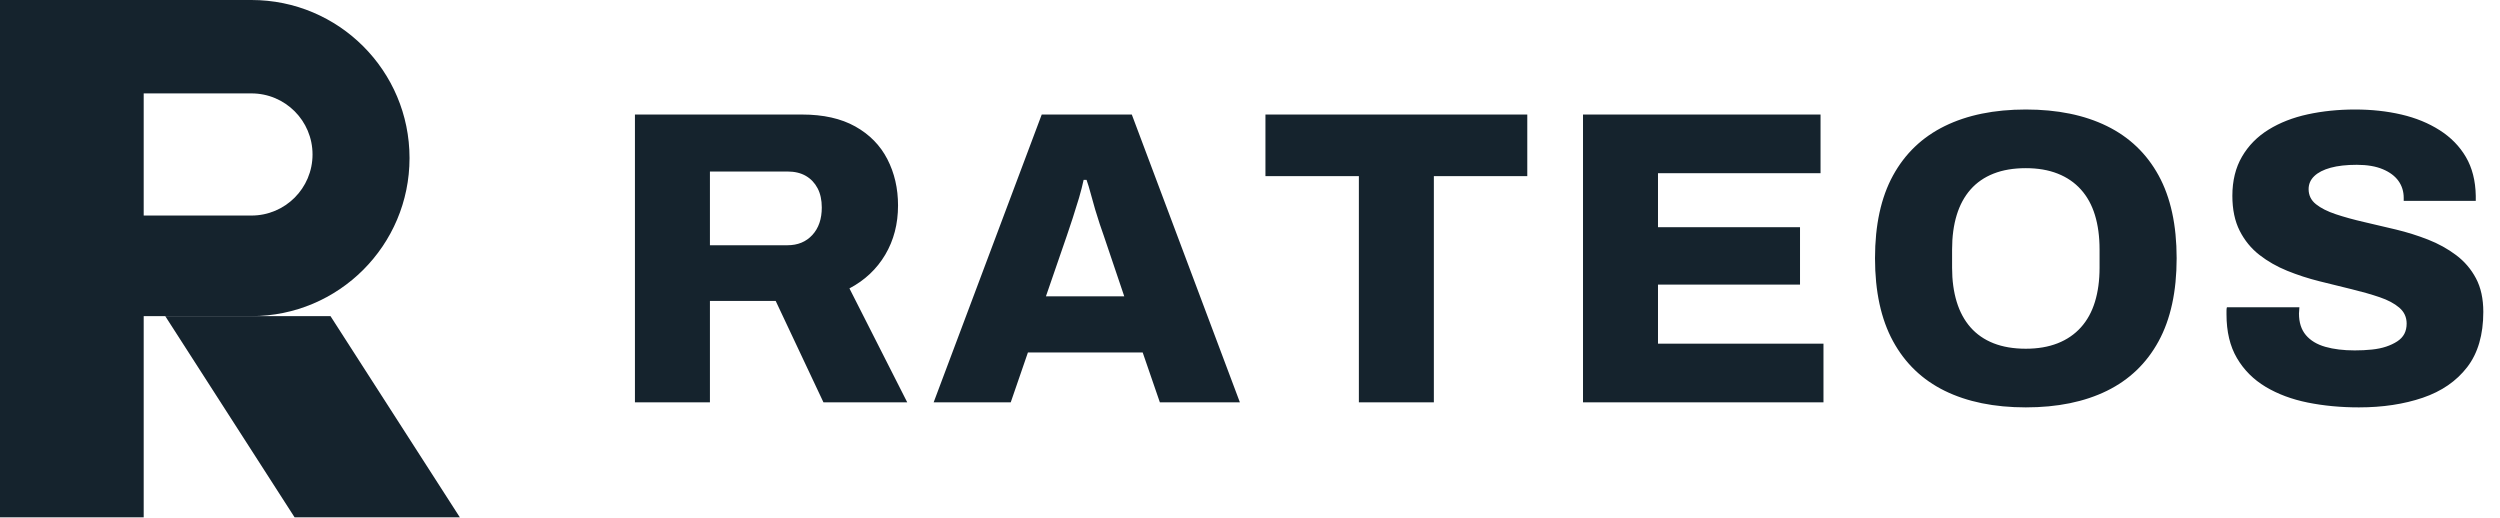
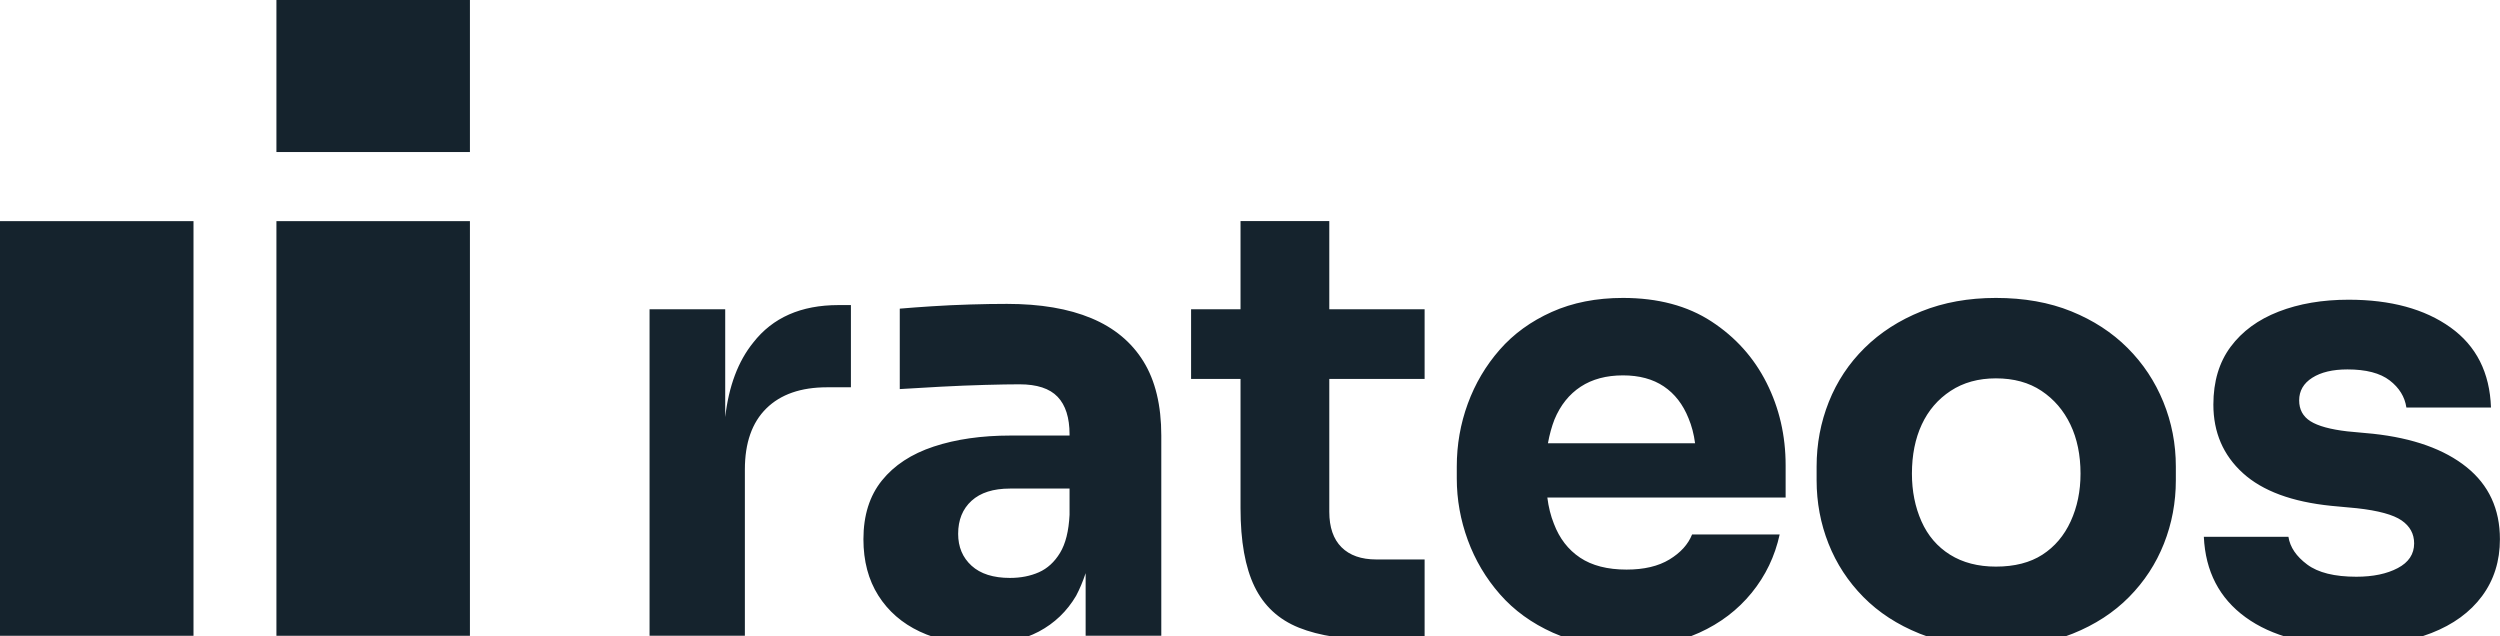
- <svg xmlns="http://www.w3.org/2000/svg" viewBox="0 0 173.98 36" role="img" aria-label="RATEOS">
-   <g transform="translate(-18 -14)">
-     <path fill="#15232D" fill-rule="evenodd" d="M18 14h17.5a11 11 0 0 1 0 22H28v14H18zM28 20.5v8.5h7.5a4.25 4.25 0 0 0 0-8.5z" />
-     <path fill="#15232D" d="M29.5 36H41l9 14H38.5z" />
+ <svg xmlns="http://www.w3.org/2000/svg" viewBox="0 0 180.88 46" role="img" aria-label="RATEOS">
+   <g transform="translate(0 0)">
+     <rect x="0" y="16" width="14" height="30" fill="#15232D" />
+     <rect x="20" y="16" width="14" height="30" fill="#15232D" />
+     <rect x="20" y="0" width="14" height="11" fill="#15232D" />
  </g>
-   <path fill="#15232D" transform="translate(42 8.0) scale(0.29155)" d="M7.5 68.6V-0.1H47.4Q55 -0.1 60.1 2.75Q65.2 5.6 67.75 10.55Q70.3 15.5 70.3 21.6Q70.3 28.2 67.25 33.35Q64.2 38.5 58.7 41.4L72.5 68.6H52.5L41.1 44.4H25.4V68.6ZM25.4 31.1H43.9Q47.6 31.1 49.85 28.65Q52.1 26.2 52.1 22.1Q52.1 19.4 51.1 17.5Q50.1 15.6 48.3 14.55Q46.5 13.5 43.9 13.5H25.4Z M78.8 68.6 104.6 -0.1H126.1L151.9 68.6H132.8L128.7 56.7H101.3L97.2 68.6ZM105.6 43.3H124.3L119.4 28.8Q119 27.7 118.45 26.05Q117.9 24.4 117.35 22.55Q116.8 20.7 116.3 18.8Q115.8 16.9 115.3 15.5H114.6Q114.2 17.4 113.5 19.8L112 24.6Q111.2 27 110.6 28.8Z M180.3 68.6V14.6H158V-0.1H220.5V14.6H198.2V68.6Z M233.8 68.6V-0.1H290.5V13.9H251.7V26.8H285.6V40.5H251.7V54.6H291.2V68.6Z M339.5 69.8Q328.2 69.8 320.15 65.85Q312.1 61.9 307.8 54Q303.5 46.1 303.5 34.2Q303.5 22.3 307.8 14.45Q312.1 6.6 320.15 2.65Q328.2 -1.3 339.5 -1.3Q350.8 -1.3 358.85 2.65Q366.9 6.6 371.2 14.45Q375.5 22.3 375.5 34.2Q375.5 46.1 371.2 54Q366.9 61.9 358.85 65.85Q350.8 69.8 339.5 69.8ZM339.5 55.8Q343.8 55.8 347.1 54.5Q350.4 53.2 352.65 50.7Q354.9 48.2 356 44.6Q357.1 41 357.1 36.5V32.1Q357.1 27.5 356 23.9Q354.9 20.3 352.65 17.8Q350.4 15.3 347.1 14Q343.8 12.7 339.5 12.7Q335.1 12.7 331.8 14Q328.5 15.3 326.3 17.8Q324.1 20.3 323 23.9Q321.9 27.5 321.9 32.1V36.5Q321.9 41 323 44.6Q324.1 48.2 326.3 50.7Q328.5 53.2 331.8 54.5Q335.1 55.8 339.5 55.8Z M419 69.8Q412.5 69.8 406.8 68.65Q401.1 67.5 396.75 64.9Q392.4 62.3 389.9 58.05Q387.4 53.8 387.4 47.6V46.7Q387.4 46.2 387.5 45.9H404.8Q404.8 46.2 404.75 46.65Q404.7 47.1 404.7 47.4Q404.7 50.6 406.35 52.55Q408 54.5 411 55.35Q414 56.2 418 56.2Q420.2 56.2 422.1 56Q424 55.8 425.5 55.3Q427 54.8 428.15 54.05Q429.3 53.3 429.85 52.25Q430.4 51.2 430.4 49.8Q430.4 47.5 428.65 46Q426.9 44.5 423.95 43.5Q421 42.5 417.3 41.6Q413.6 40.7 409.6 39.7Q405.6 38.7 401.9 37.2Q398.2 35.7 395.25 33.4Q392.3 31.1 390.55 27.65Q388.8 24.2 388.8 19.3Q388.8 13.9 391.1 9.95Q393.4 6 397.45 3.5Q401.5 1 406.8 -0.15Q412.1 -1.3 418.1 -1.3Q424 -1.3 429.15 -0.1Q434.3 1.1 438.3 3.65Q442.3 6.2 444.55 10.05Q446.8 13.9 446.9 19.3V20.5H429.7V19.8Q429.7 17.5 428.45 15.75Q427.2 14 424.7 12.95Q422.2 11.9 418.5 11.9Q414.8 11.9 412.25 12.6Q409.7 13.3 408.35 14.6Q407 15.9 407 17.7Q407 19.9 408.75 21.3Q410.5 22.7 413.5 23.7Q416.5 24.7 420.2 25.55Q423.9 26.4 427.85 27.35Q431.8 28.3 435.5 29.75Q439.2 31.2 442.2 33.45Q445.2 35.7 446.95 39Q448.7 42.3 448.7 47Q448.7 55.2 444.85 60.2Q441 65.2 434.25 67.5Q427.5 69.8 419 69.8Z" />
+   <path fill="#15232D" transform="translate(43.85 14.53) scale(0.43103)" d="M7.3 73V18.2H20V36.3Q20.9 28.5 24.7 23.8Q29.6 17.5 39 17.5H41.1V31.3H37.1Q30.5 31.3 26.9 34.85Q23.3 38.4 23.3 45.1V73Z M80.5 73V62.5Q79.8 64.6 78.9 66.3Q76.6 70.2 72.65 72.3Q68.7 74.4 63 74.4Q57.1 74.4 52.65 72.3Q48.2 70.2 45.7 66.25Q43.2 62.3 43.2 56.8Q43.2 50.8 46.3 46.95Q49.4 43.1 55 41.25Q60.6 39.4 67.9 39.4H77.8V39.2Q77.8 35 75.8 32.9Q73.8 30.8 69.4 30.8Q67.2 30.8 63.6 30.9Q60 31 56.2 31.2Q52.4 31.4 49.3 31.6V18.1Q51.6 17.9 54.7 17.7Q57.8 17.5 61.1 17.4Q64.4 17.3 67.3 17.3Q75.7 17.3 81.45 19.7Q87.2 22.1 90.2 26.95Q93.2 31.8 93.2 39.4V73ZM77.8 48.3H67.8Q63.6 48.3 61.35 50.35Q59.1 52.4 59.1 55.9Q59.1 59.2 61.35 61.25Q63.6 63.3 67.8 63.3Q70.5 63.3 72.65 62.35Q74.8 61.4 76.2 59.1Q77.6 56.8 77.8 52.7Z M129.7 73.7Q121.4 73.7 116.3 71.65Q111.2 69.6 108.85 64.75Q106.5 59.9 106.5 51.6V29.9H98.2V18.2H106.5V3.4H121.4V18.2H137.4V29.9H121.4V52.2Q121.4 56.1 123.45 58.15Q125.5 60.2 129.3 60.2H137.4V73.7Z M171.3 74.9Q164.3 74.9 158.95 72.5Q153.6 70.1 150.05 66.05Q146.5 62 144.65 56.95Q142.8 51.9 142.8 46.6V44.6Q142.8 39.1 144.65 34.05Q146.5 29 150 25Q153.5 21 158.75 18.65Q164 16.3 170.7 16.3Q179.5 16.3 185.55 20.25Q191.6 24.2 194.8 30.55Q198 36.9 198 44.4V49.8H158Q158.3 52.2 159.1 54.2Q160.5 57.9 163.5 59.9Q166.5 61.9 171.3 61.9Q175.7 61.9 178.5 60.2Q181.3 58.5 182.3 56H197Q195.8 61.5 192.3 65.8Q188.8 70.1 183.5 72.5Q178.2 74.9 171.3 74.9ZM158.1 40.7H182.8Q182.5 38.4 181.7 36.5Q180.3 33 177.55 31.15Q174.8 29.3 170.7 29.3Q166.5 29.3 163.6 31.2Q160.7 33.1 159.2 36.7Q158.5 38.5 158.1 40.7Z M233.3 74.9Q226.1 74.9 220.5 72.65Q214.9 70.4 211.05 66.5Q207.2 62.6 205.2 57.55Q203.2 52.5 203.2 46.9V44.6Q203.2 38.9 205.25 33.75Q207.3 28.6 211.25 24.7Q215.2 20.8 220.8 18.55Q226.4 16.3 233.3 16.3Q240.4 16.3 245.95 18.55Q251.5 20.8 255.4 24.7Q259.3 28.6 261.4 33.75Q263.5 38.9 263.5 44.6V46.9Q263.5 52.5 261.5 57.55Q259.5 62.6 255.65 66.5Q251.8 70.4 246.2 72.65Q240.6 74.9 233.3 74.9ZM233.3 61.4Q238 61.4 241.1 59.4Q244.2 57.4 245.85 53.8Q247.5 50.2 247.5 45.8Q247.5 41.1 245.8 37.55Q244.1 34 240.95 31.9Q237.8 29.8 233.3 29.8Q228.9 29.8 225.7 31.9Q222.5 34 220.85 37.55Q219.2 41.1 219.2 45.8Q219.2 50.2 220.8 53.8Q222.4 57.4 225.6 59.4Q228.8 61.4 233.3 61.4Z M293.5 74.7Q281.8 74.7 275.2 69.9Q268.6 65.1 268.2 56.4H282.4Q282.8 59 285.55 61.05Q288.3 63.1 293.8 63.1Q298 63.1 300.75 61.65Q303.5 60.2 303.5 57.5Q303.5 55.1 301.4 53.65Q299.3 52.2 293.9 51.6L289.6 51.2Q279.7 50.2 274.75 45.7Q269.8 41.2 269.8 34.2Q269.8 28.4 272.7 24.5Q275.6 20.6 280.75 18.6Q285.9 16.6 292.5 16.6Q303.1 16.6 309.6 21.25Q316.1 25.9 316.4 34.7H302.2Q301.8 32 299.4 30.15Q297 28.3 292.3 28.3Q288.6 28.3 286.4 29.7Q284.2 31.1 284.2 33.5Q284.2 35.8 286.1 37Q288 38.2 292.3 38.7L296.6 39.1Q306.7 40.2 312.3 44.7Q317.9 49.2 317.9 56.8Q317.9 62.3 314.9 66.35Q311.9 70.4 306.4 72.55Q300.9 74.7 293.5 74.7Z" />
</svg>
